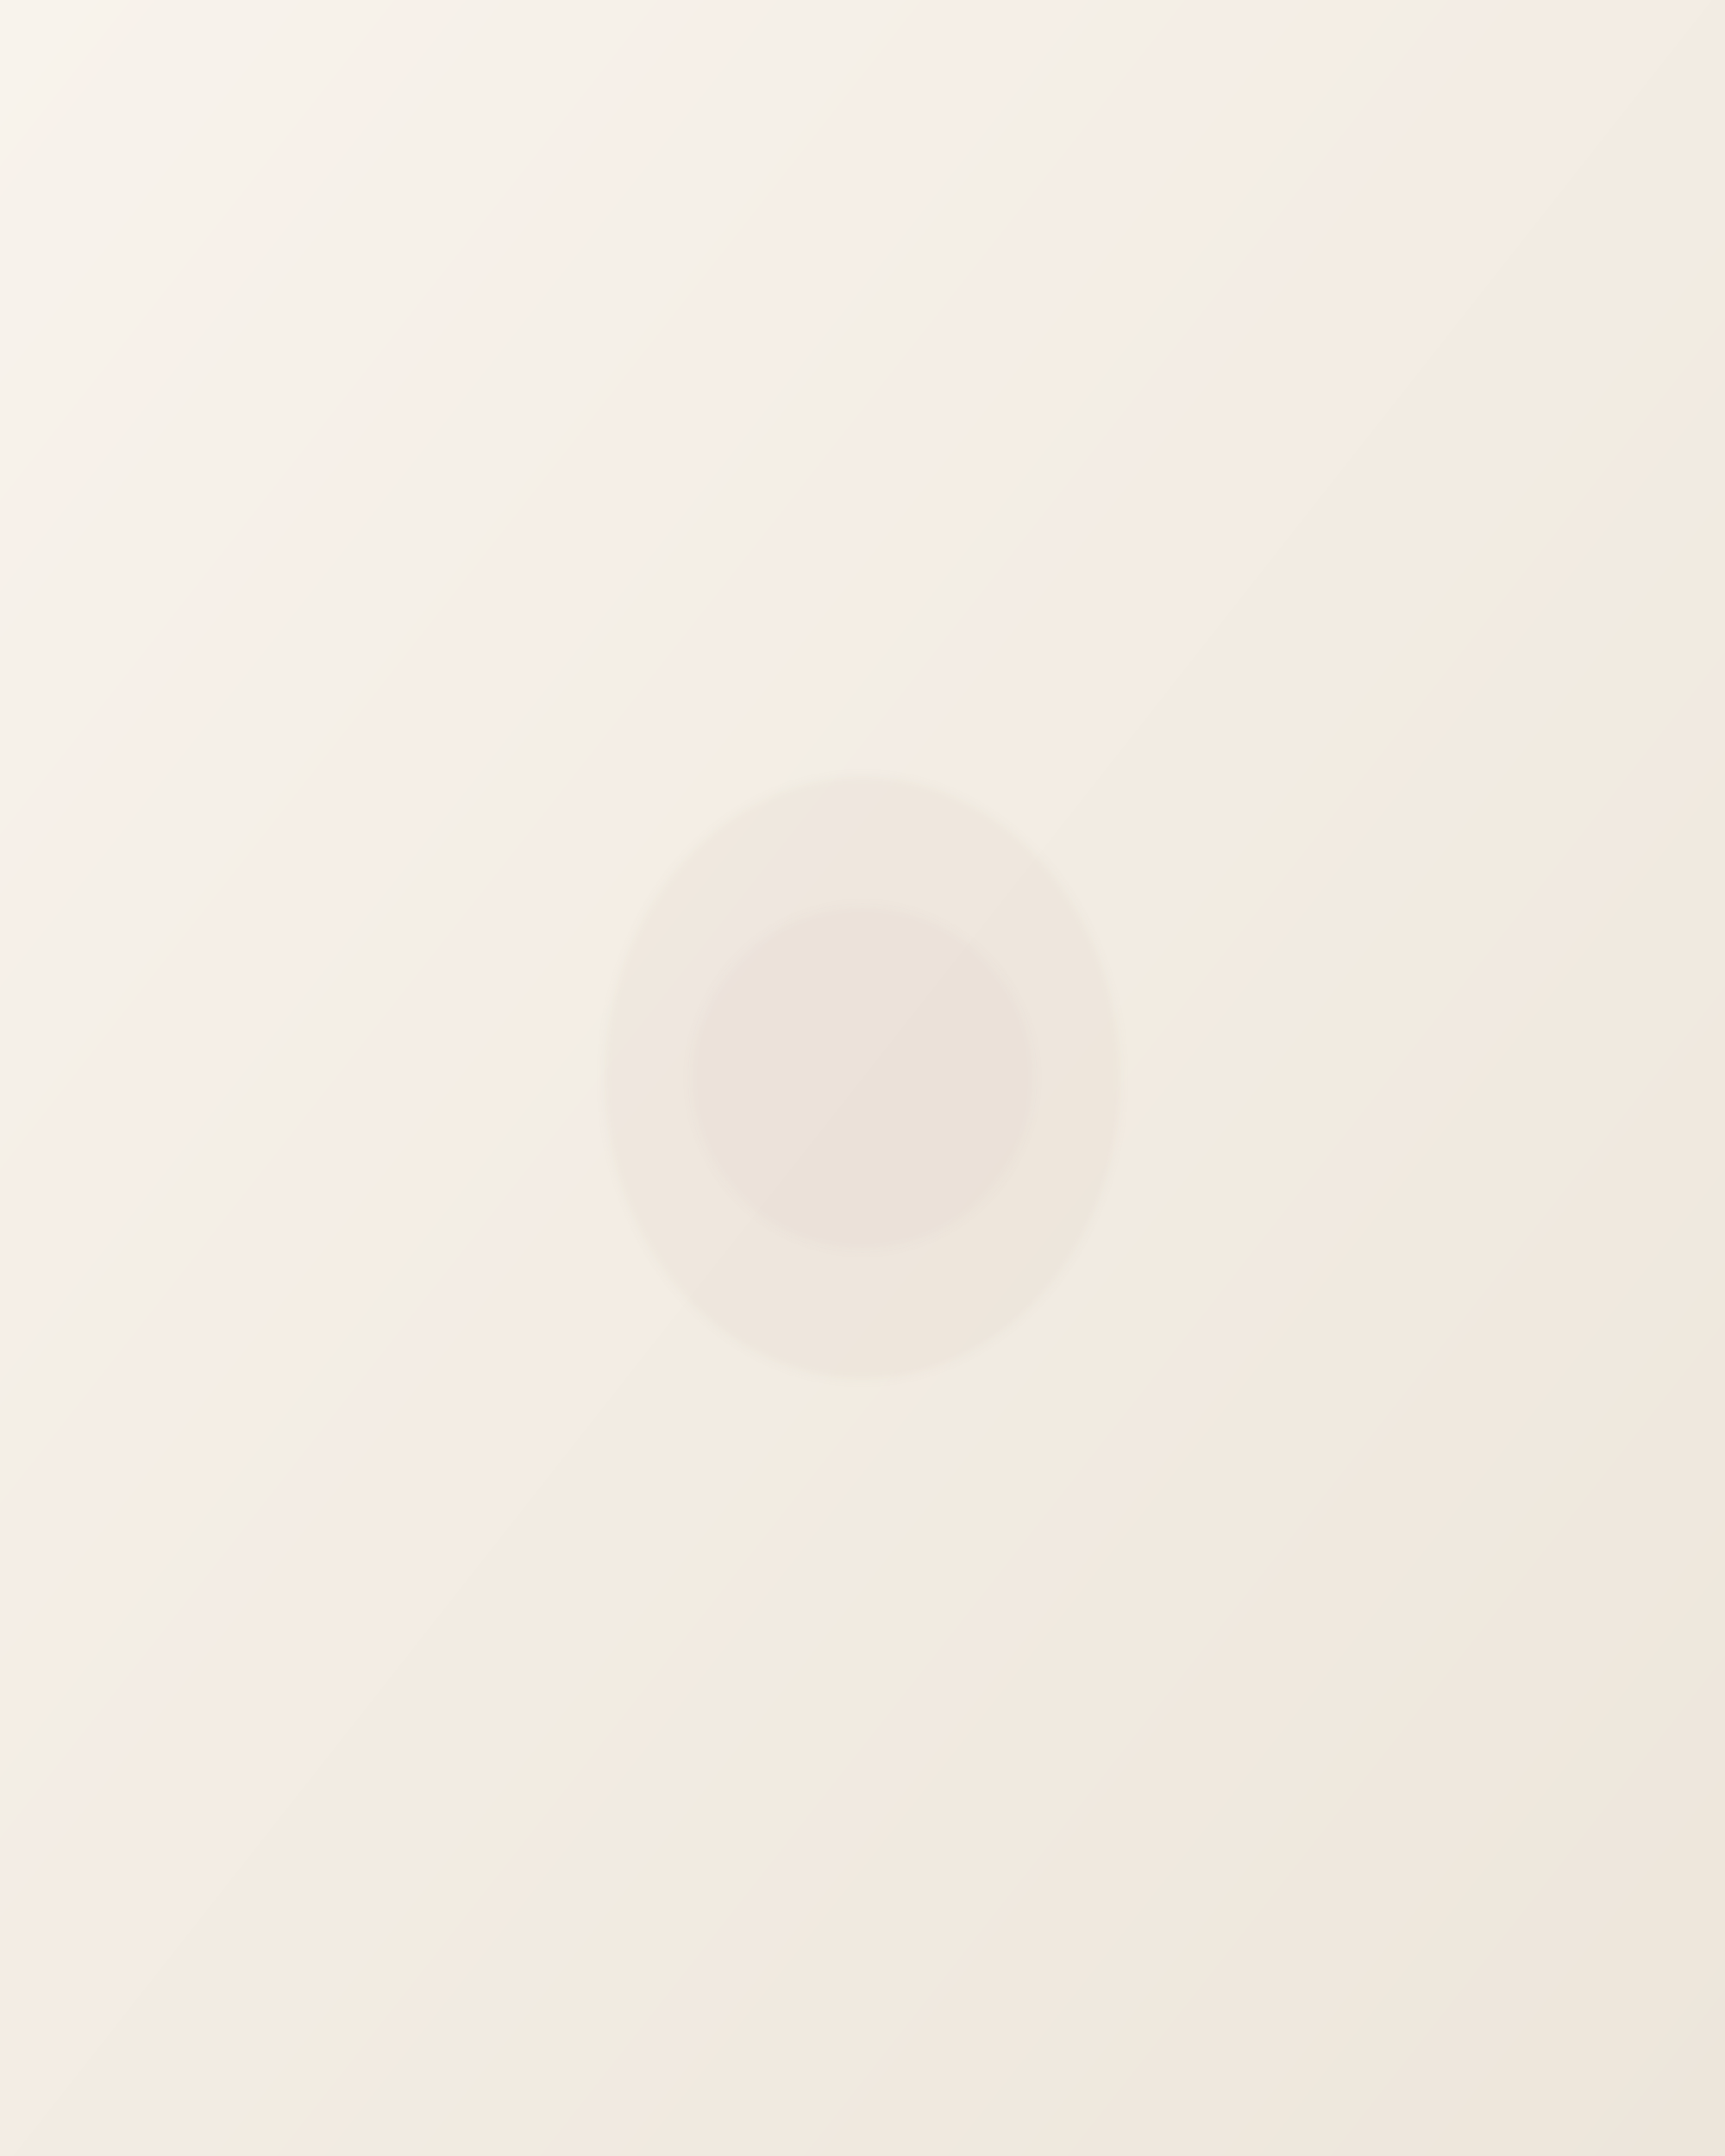
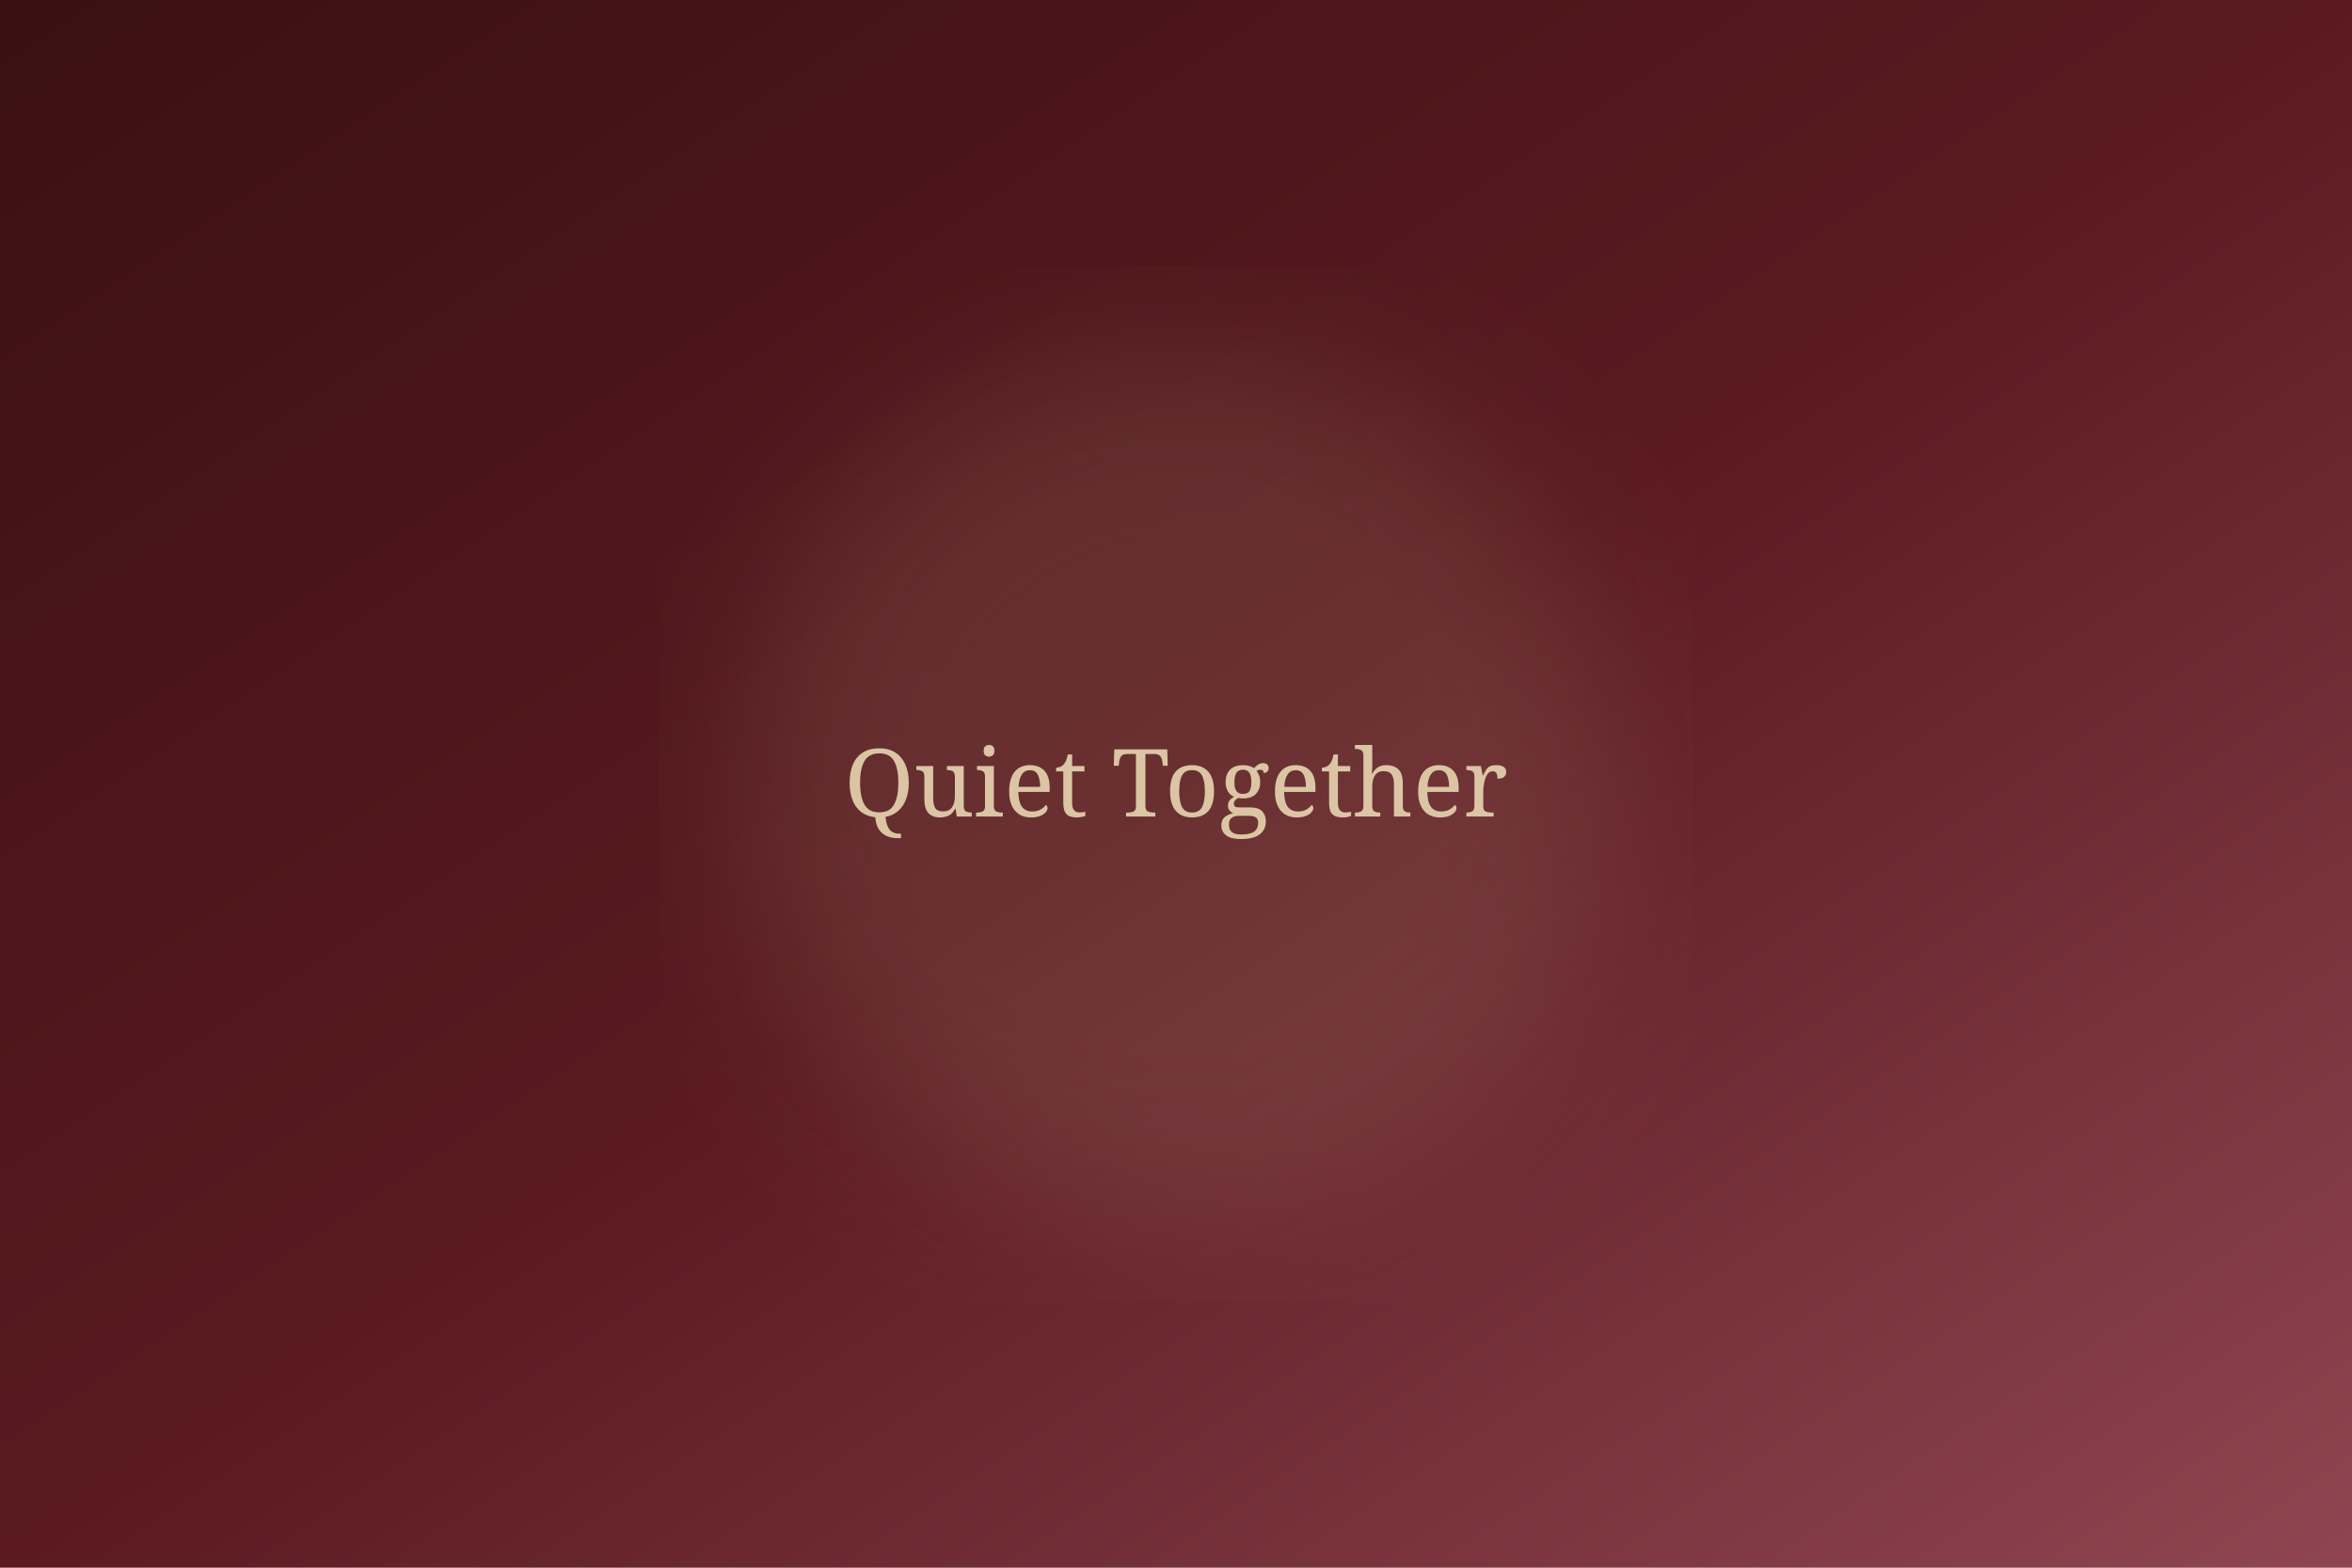
- <svg xmlns="http://www.w3.org/2000/svg" width="800" height="1000" viewBox="0 0 800 1000">
+ <svg xmlns="http://www.w3.org/2000/svg" viewBox="0 0 1200 800" width="1200" height="800">
  <defs>
-     <linearGradient id="g" x1="0%" y1="0%" x2="100%" y2="100%">
-       <stop offset="0%" stop-color="#f8f3ec" />
-       <stop offset="100%" stop-color="#ede6db" />
+     <linearGradient id="bg" x1="0%" y1="0%" x2="100%" y2="100%">
+       <stop offset="0%" stop-color="#3a1012" />
+       <stop offset="50%" stop-color="#5a1a20" />
+       <stop offset="100%" stop-color="#8f4650" />
    </linearGradient>
-     <filter id="s" x="-20%" y="-20%" width="140%" height="140%">
+     <filter id="blur">
+       <feGaussianBlur stdDeviation="40" />
+     </filter>
+     <filter id="soft">
      <feGaussianBlur stdDeviation="2" />
    </filter>
  </defs>
-   <rect width="800" height="1000" fill="url(#g)" />
-   <ellipse cx="400" cy="500" rx="120" ry="140" fill="rgba(198,164,154,0.08)" filter="url(#s)" />
-   <rect x="320" y="420" width="160" height="160" rx="80" fill="rgba(198,164,154,0.06)" filter="url(#s)" />
+   <rect width="100%" height="100%" fill="url(#bg)" />
+   <circle cx="600" cy="400" r="220" fill="#e8d5b0" opacity="0.12" filter="url(#blur)" />
+   <text x="600" y="400" font-family="serif" font-size="48" fill="#e8d5b0" opacity="0.9" text-anchor="middle" dominant-baseline="middle">Quiet Together</text>
</svg>
